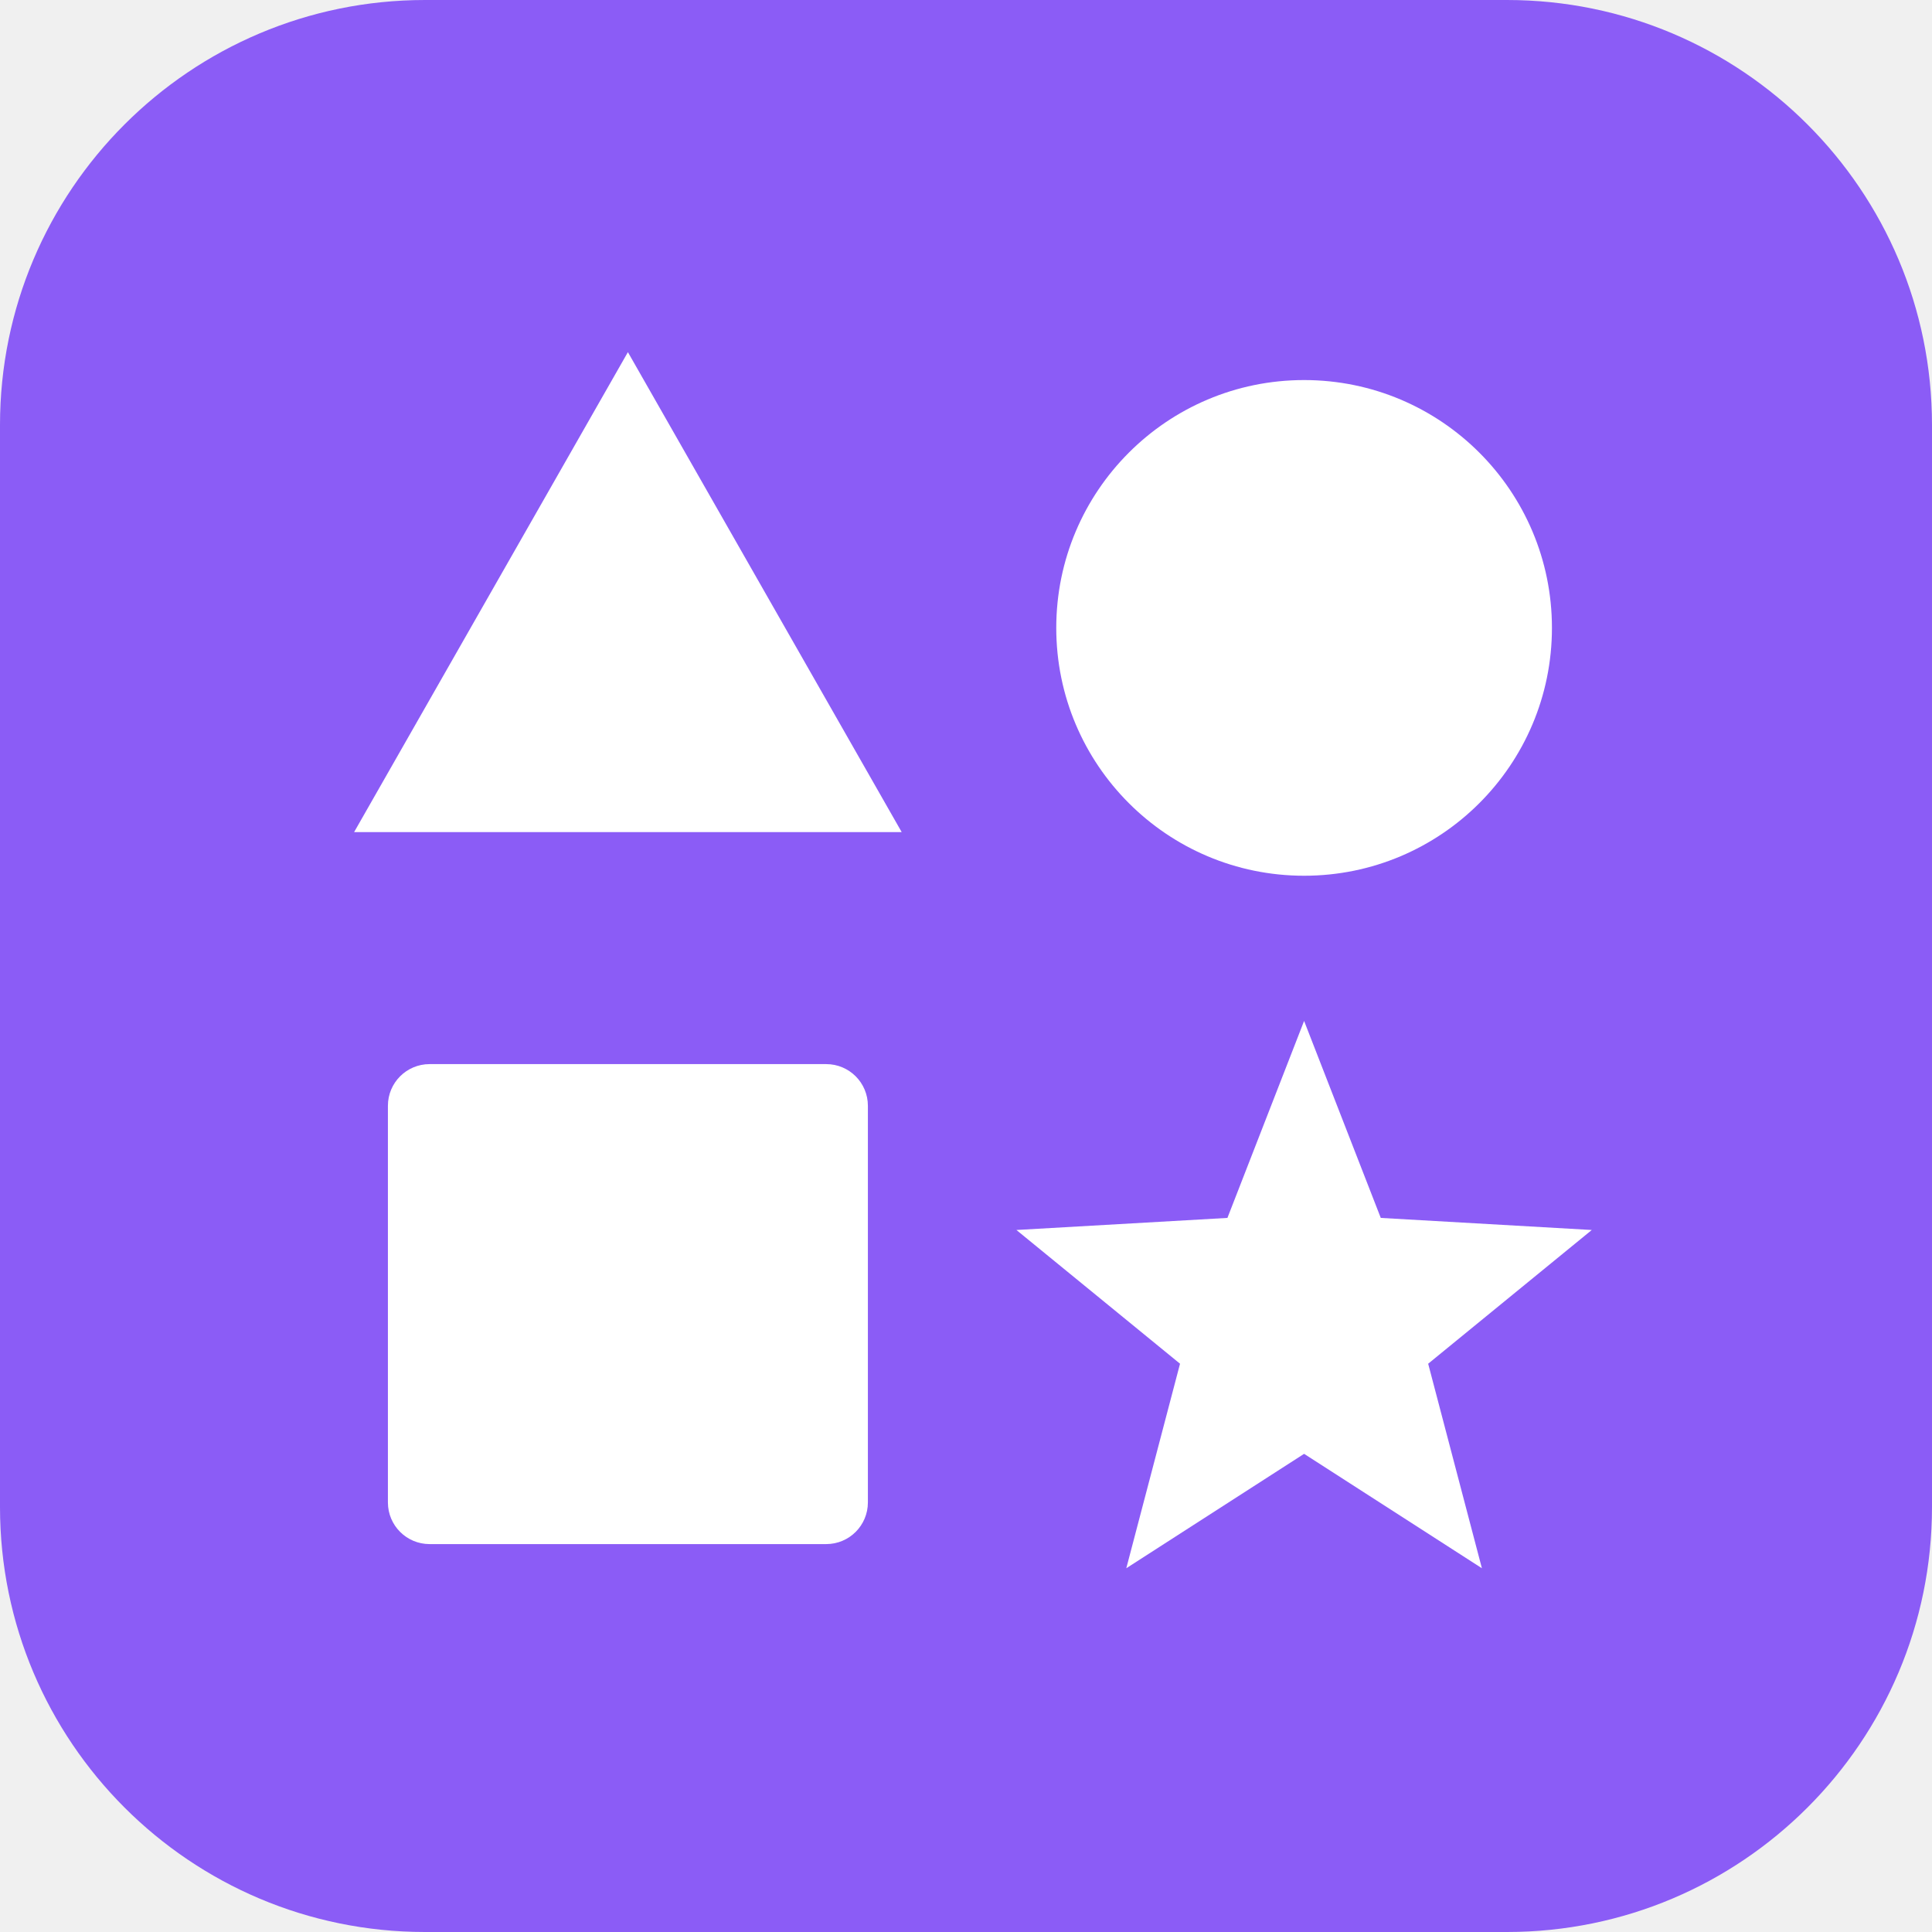
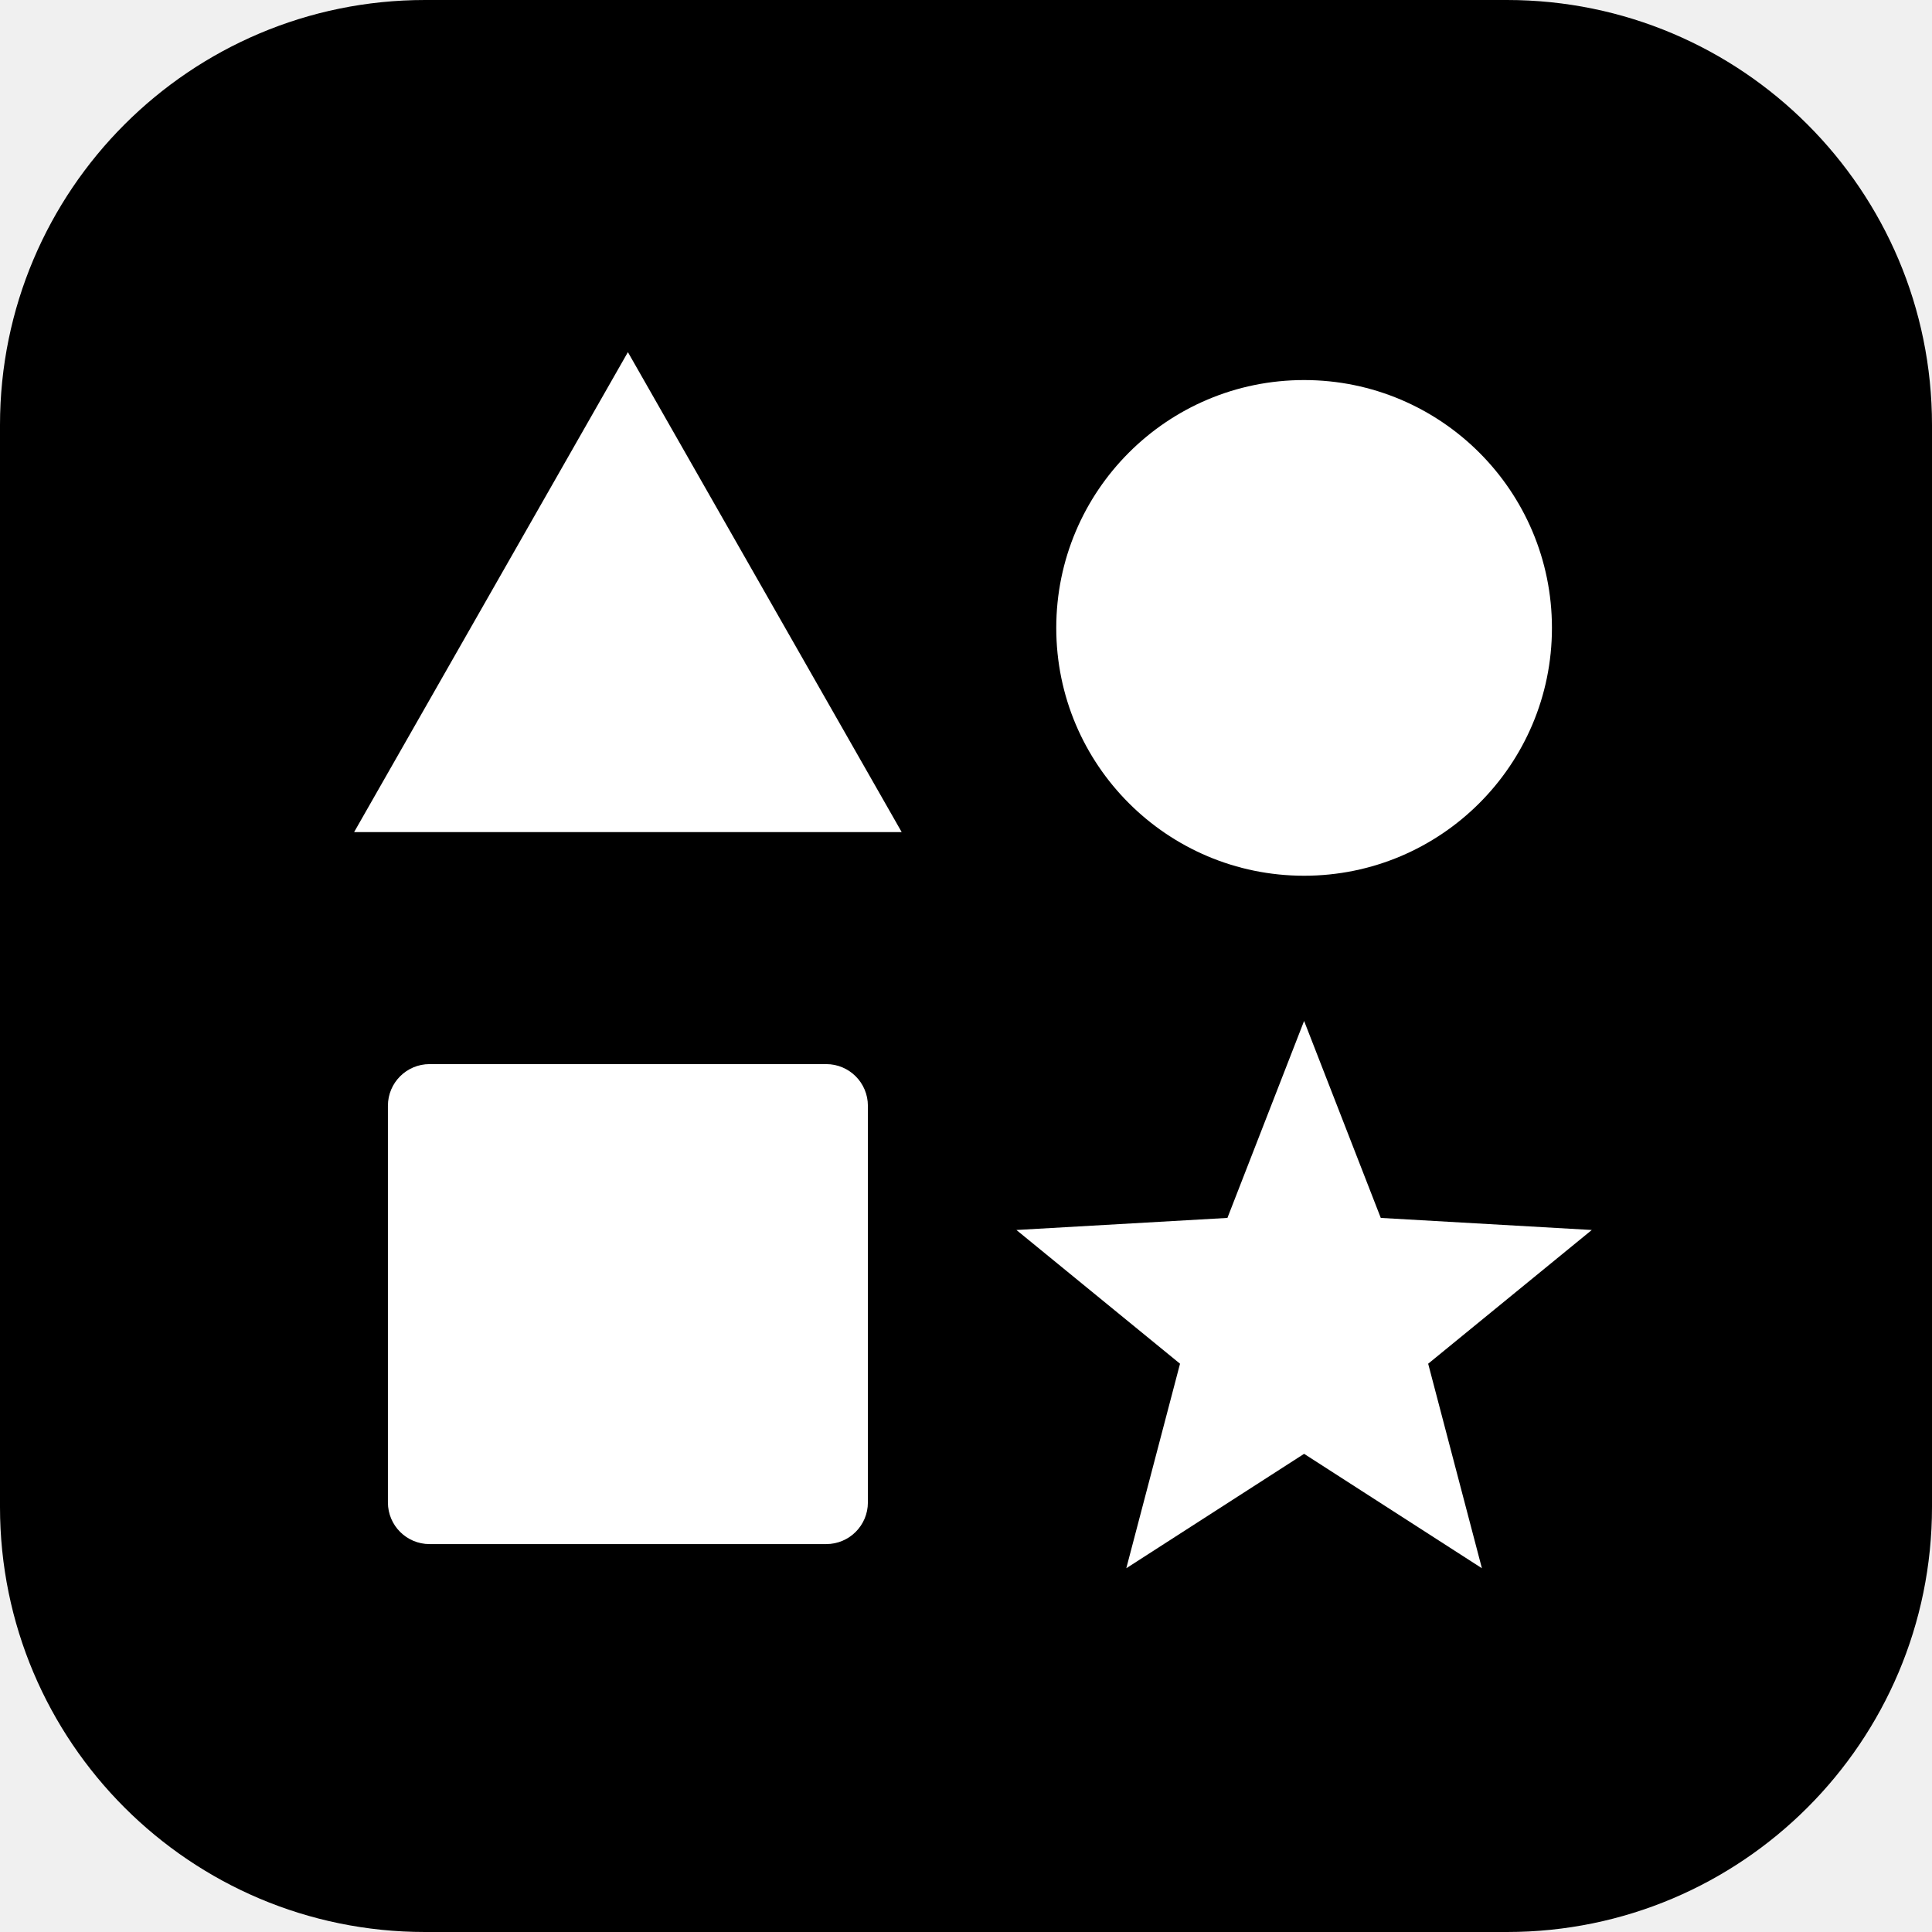
<svg xmlns="http://www.w3.org/2000/svg" viewBox="0 0 128 128" width="128" height="128">
-   <rect width="128" height="128" rx="28.16" fill="#8b5cf6" />
+   <rect width="128" height="128" rx="28.16" fill="#000000" />
  <g fill="#ffffff">
    <polygon points="41.60,23.33 59.74,55.13 23.46,55.13" />
    <circle cx="86.40" cy="41.60" r="16.42" />
    <rect x="25.70" y="70.50" width="31.80" height="31.80" rx="2.76" />
    <polygon points="86.40,67.64 91.48,80.69 105.46,81.49 94.62,90.35 98.18,103.90 86.40,96.32 74.62,103.90 78.18,90.35 67.34,81.49 81.32,80.69" />
  </g>
</svg>
